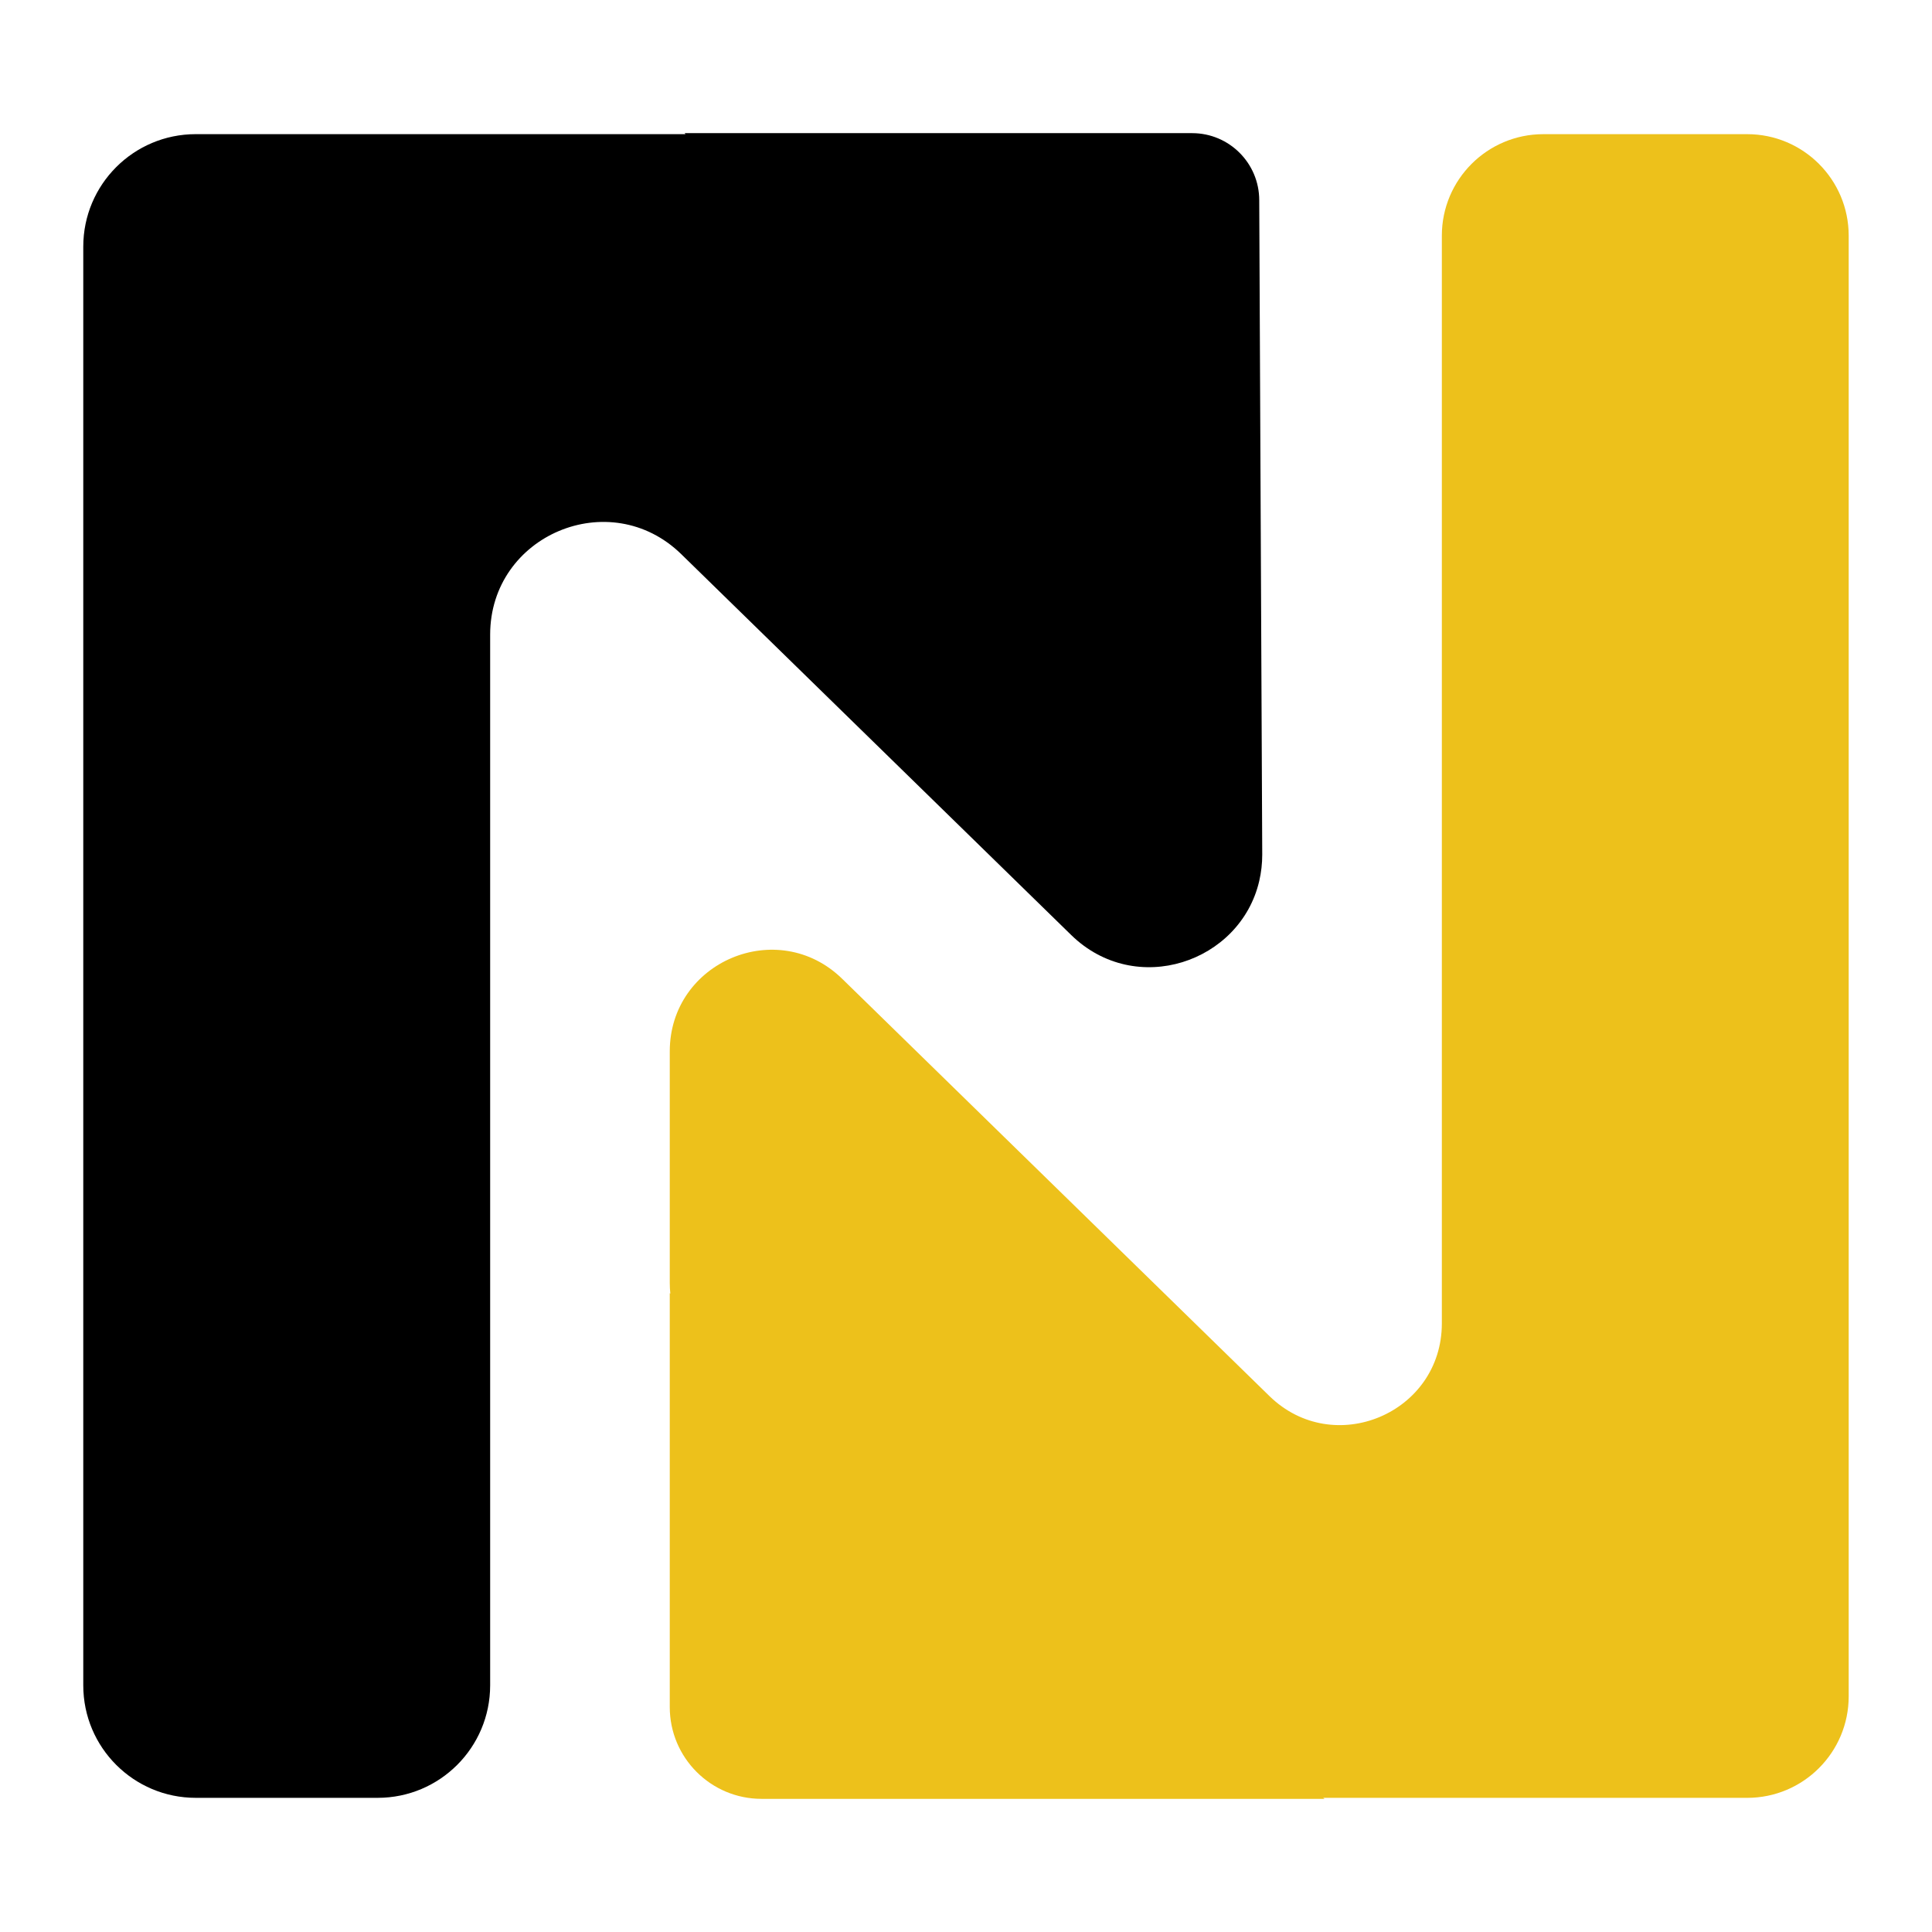
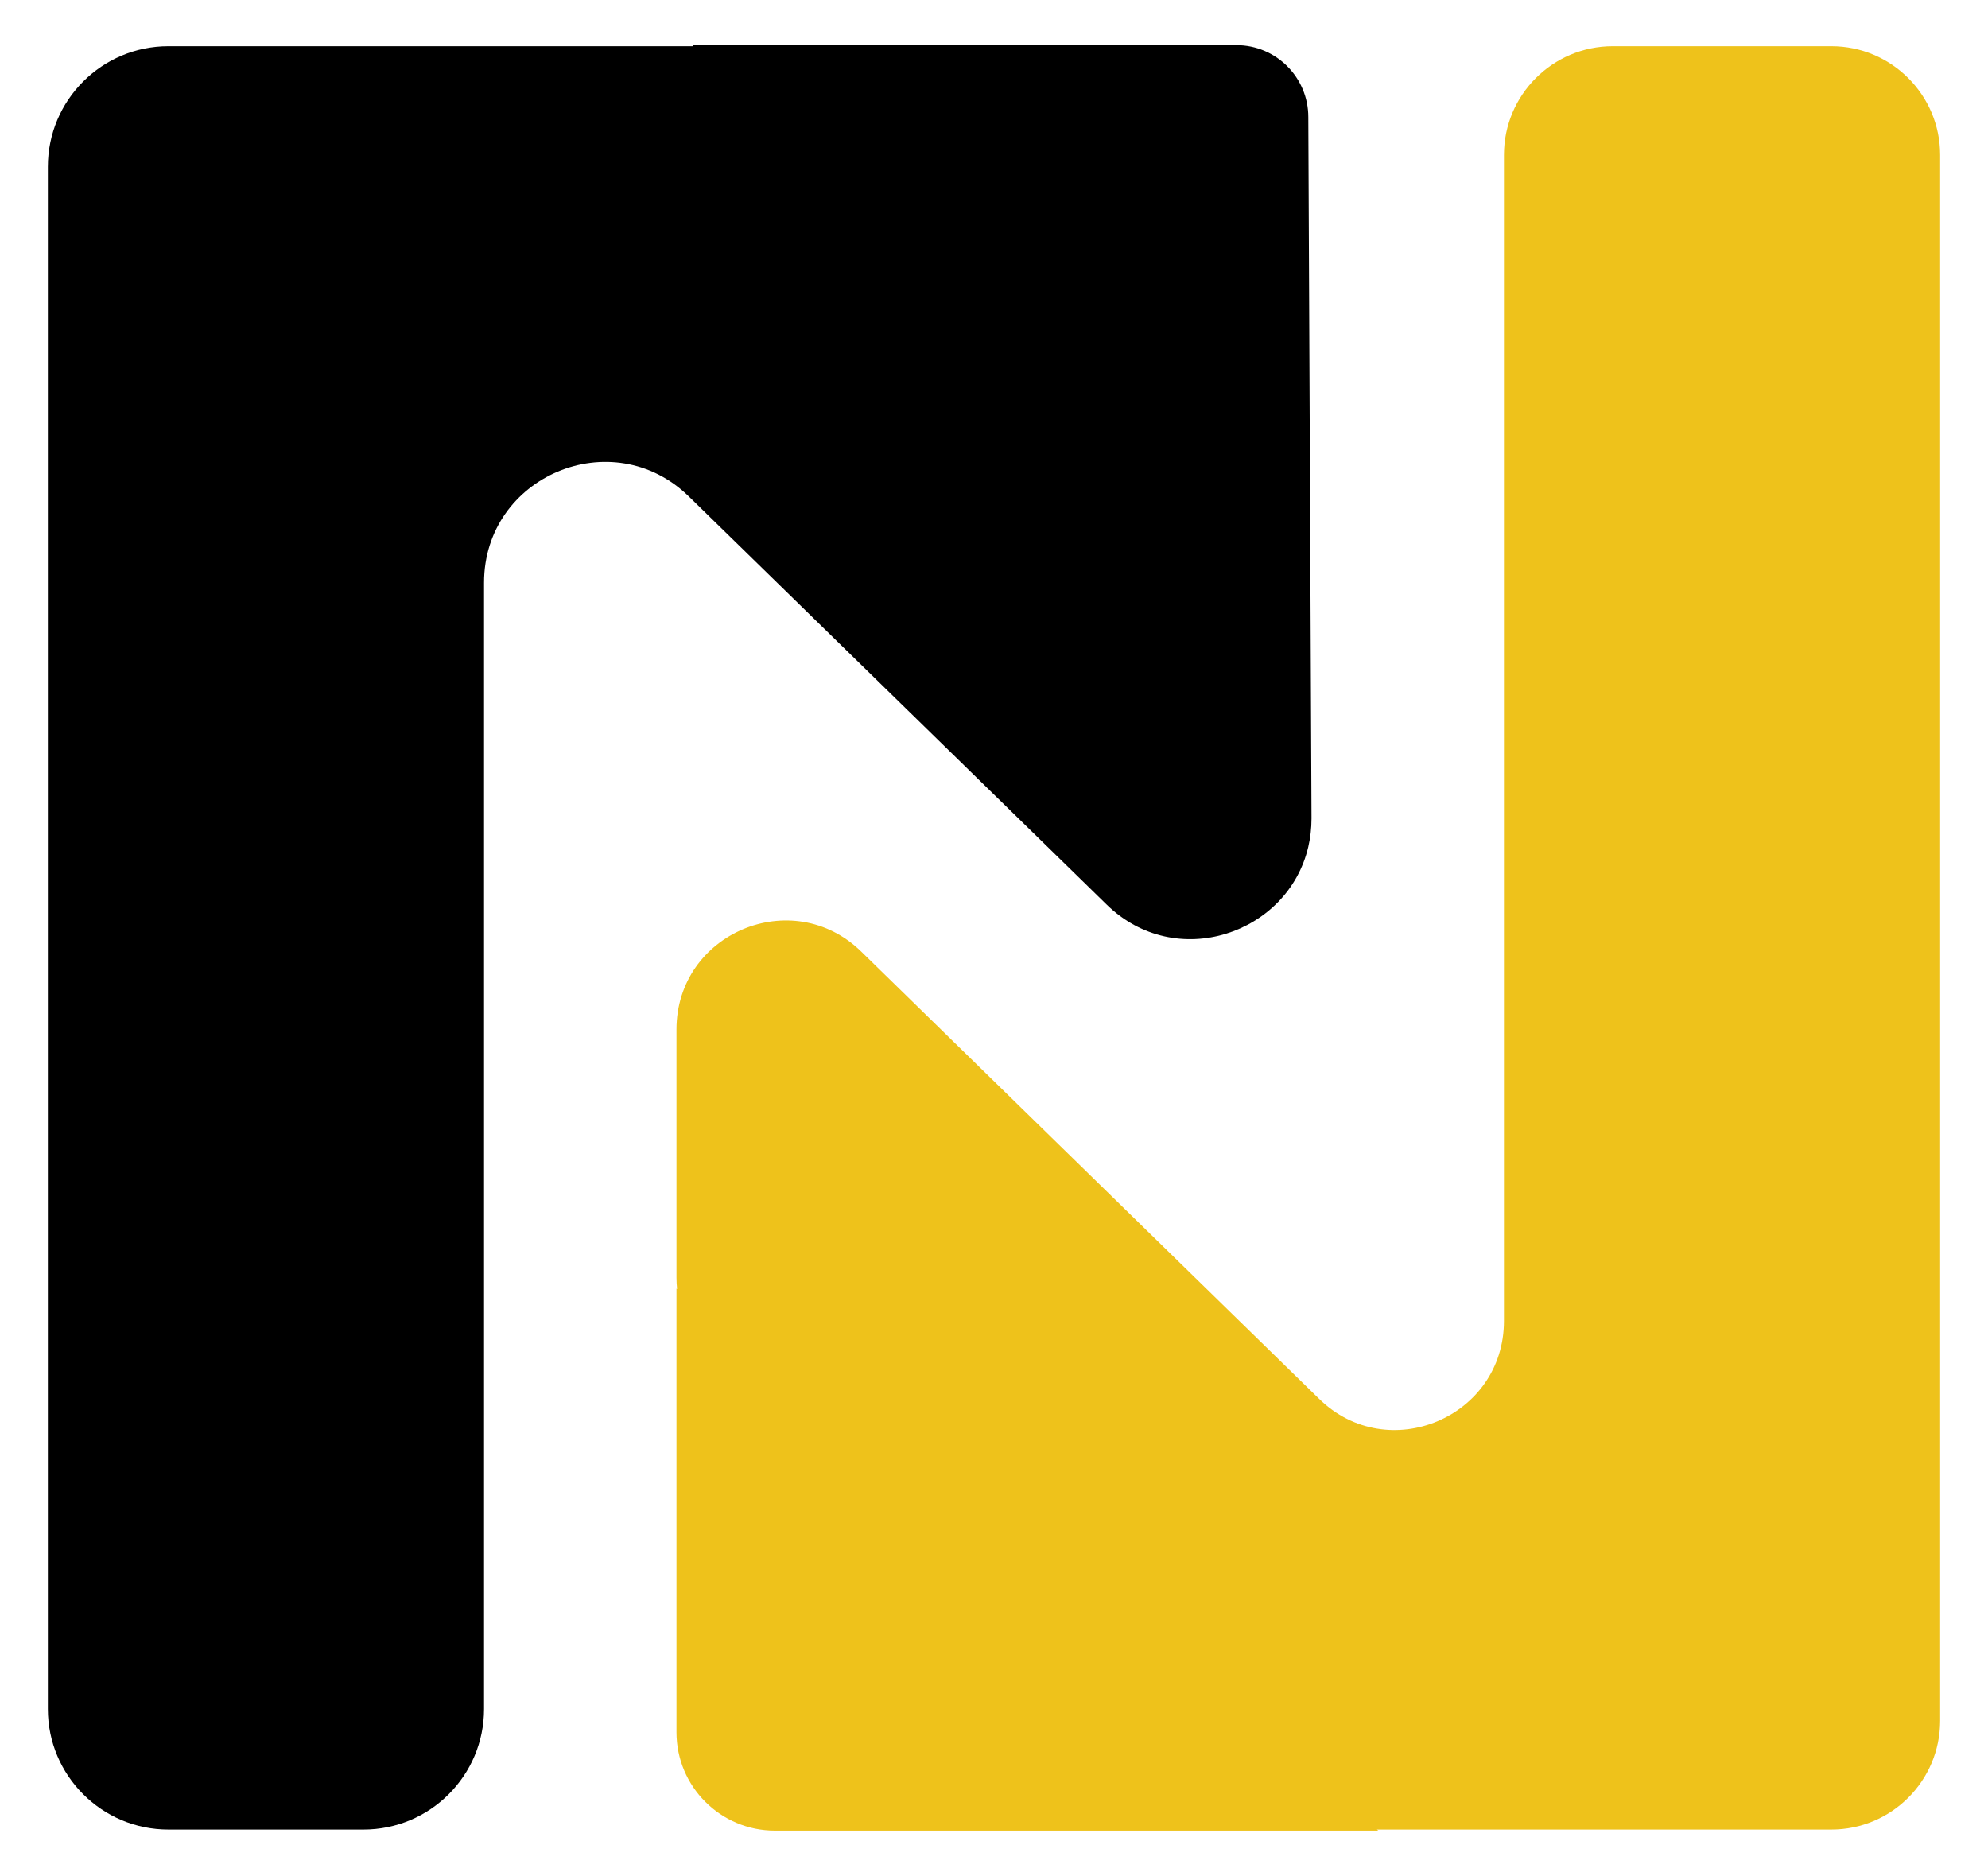
- <svg xmlns="http://www.w3.org/2000/svg" id="Layer_1" data-name="Layer 1" viewBox="0 0 1080 1080">
-   <defs>
-     <style>.cls-1{fill:#edc11b;}</style>
-   </defs>
-   <path d="M703.92,111.94a37.5,37.5,0,0,0-37.5-37.51H382.75l.43.56H109.43a62.88,62.88,0,0,0-62.88,62.88V942.13A62.88,62.88,0,0,0,109.43,1005H211.16A62.88,62.88,0,0,0,274,942.13V354.77c0-55.66,67-83.87,106.82-45L598.78,522.65c36.11,35.27,94.56,15.36,105.14-30.16h0a65.21,65.21,0,0,0,1.68-14.82Z" />
-   <path class="cls-1" d="M976.7,75h-114A56.75,56.75,0,0,0,806,131.74V739.79c0,50.23-60.46,75.7-96.4,40.6L470.8,547.17c-35.94-35.1-96.4-9.63-96.4,40.6V717.22a55.67,55.67,0,0,0,.32,5.93l-.32-.24V954.25a51.32,51.32,0,0,0,51.32,51.32H740.4l-.72-.56h237a56.75,56.75,0,0,0,56.75-56.75V131.74A56.75,56.75,0,0,0,976.7,75Z" />
+ <svg xmlns="http://www.w3.org/2000/svg" version="1.1" id="Layer_1" x="0px" y="0px" width="399px" height="376.453px" viewBox="0 0 399 376.453" enable-background="new 0 0 399 376.453" xml:space="preserve">
+   <g>
+     <path d="M262.583,23.494c0-7.971-6.461-14.432-14.432-14.432H138.987l0.164,0.213H33.804c-13.363,0-24.197,10.834-24.197,24.198   v309.505c0,13.363,10.834,24.197,24.197,24.197h39.148c13.364,0,24.197-10.834,24.197-24.197V116.946   c0-21.421,25.783-32.278,41.107-17.311l83.863,81.914c13.896,13.572,36.389,5.91,40.463-11.606l0,0l0,0   c0.419-1.802,0.644-3.707,0.644-5.705L262.583,23.494z" />
+     <g>
+       <path fill="#EEC21B" d="M367.556,9.275h-43.869c-12.061,0-21.838,9.777-21.838,21.838v233.999    c0,19.332-23.267,29.131-37.096,15.623l-91.884-89.748c-13.829-13.508-37.097-3.709-37.097,15.622v49.817    c0,0.766,0.043,1.527,0.123,2.283l-0.123-0.096v89.029c0,10.906,8.842,19.748,19.748,19.748h121.1l-0.276-0.215h91.212    c12.061,0,21.838-9.777,21.838-21.838V31.113C389.394,19.053,379.616,9.275,367.556,9.275z" />
+     </g>
+   </g>
+   <g>
+ </g>
+   <g>
+ </g>
+   <g>
+ </g>
+   <g>
+ </g>
+   <g>
+ </g>
+   <g>
+ </g>
</svg>
